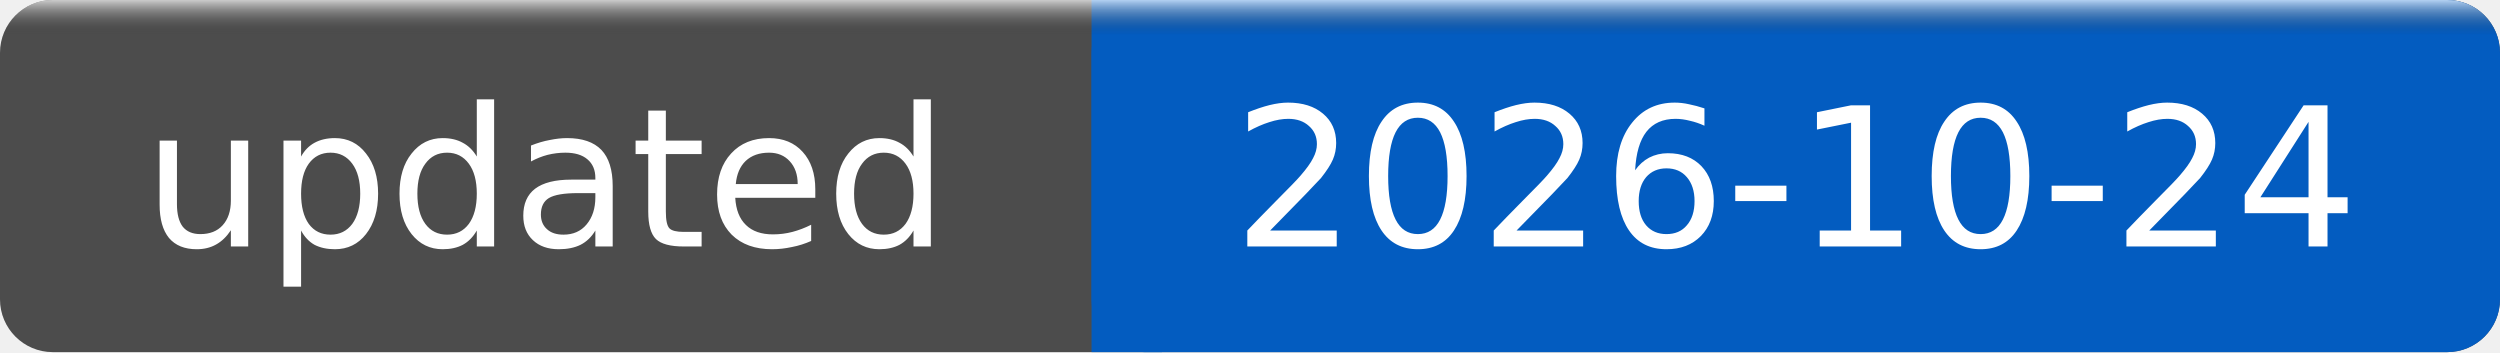
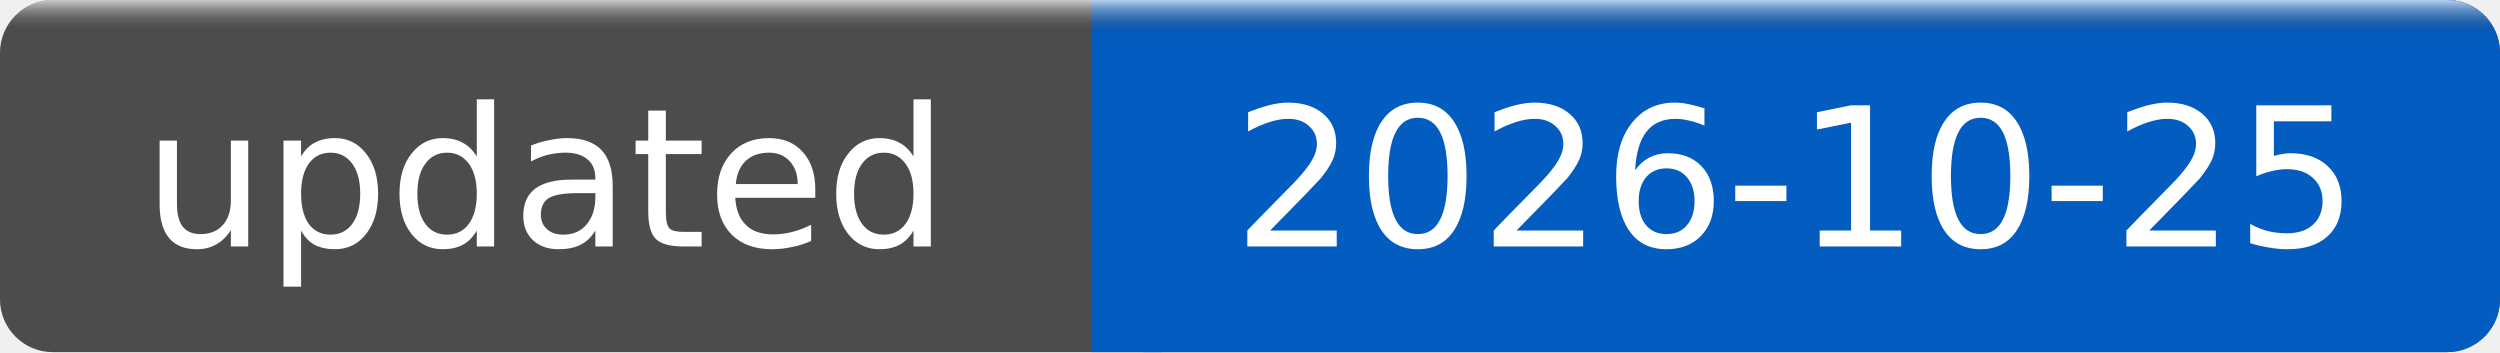
- <svg xmlns="http://www.w3.org/2000/svg" width="142" height="20" role="img" aria-label="updated: 2026-10-24">
+ <svg xmlns="http://www.w3.org/2000/svg" width="142" height="20" role="img" aria-label="updated: 2026-10-25">
  <linearGradient id="a" x2="0" y2="100%">
    <stop offset="0" stop-color="#fff" stop-opacity=".7" />
    <stop offset=".1" stop-opacity=".1" />
    <stop offset=".9" stop-opacity=".1" />
  </linearGradient>
  <rect rx="3" width="142" height="20" fill="#555" />
  <rect rx="3" x="62" width="80" height="20" fill="#0366d6" />
  <path fill="#0366d6" d="M62 0h4v20h-4z" />
  <rect rx="3" width="142" height="20" fill="url(#a)" />
  <g fill="#fff" text-anchor="middle" font-family="DejaVu Sans,Verdana,Geneva,sans-serif" font-size="11">
    <text x="31.0" y="14">updated</text>
-     <text x="102.0" y="14">2026-10-24</text>
+     <text x="102.0" y="14">2026-10-25</text>
  </g>
</svg>
